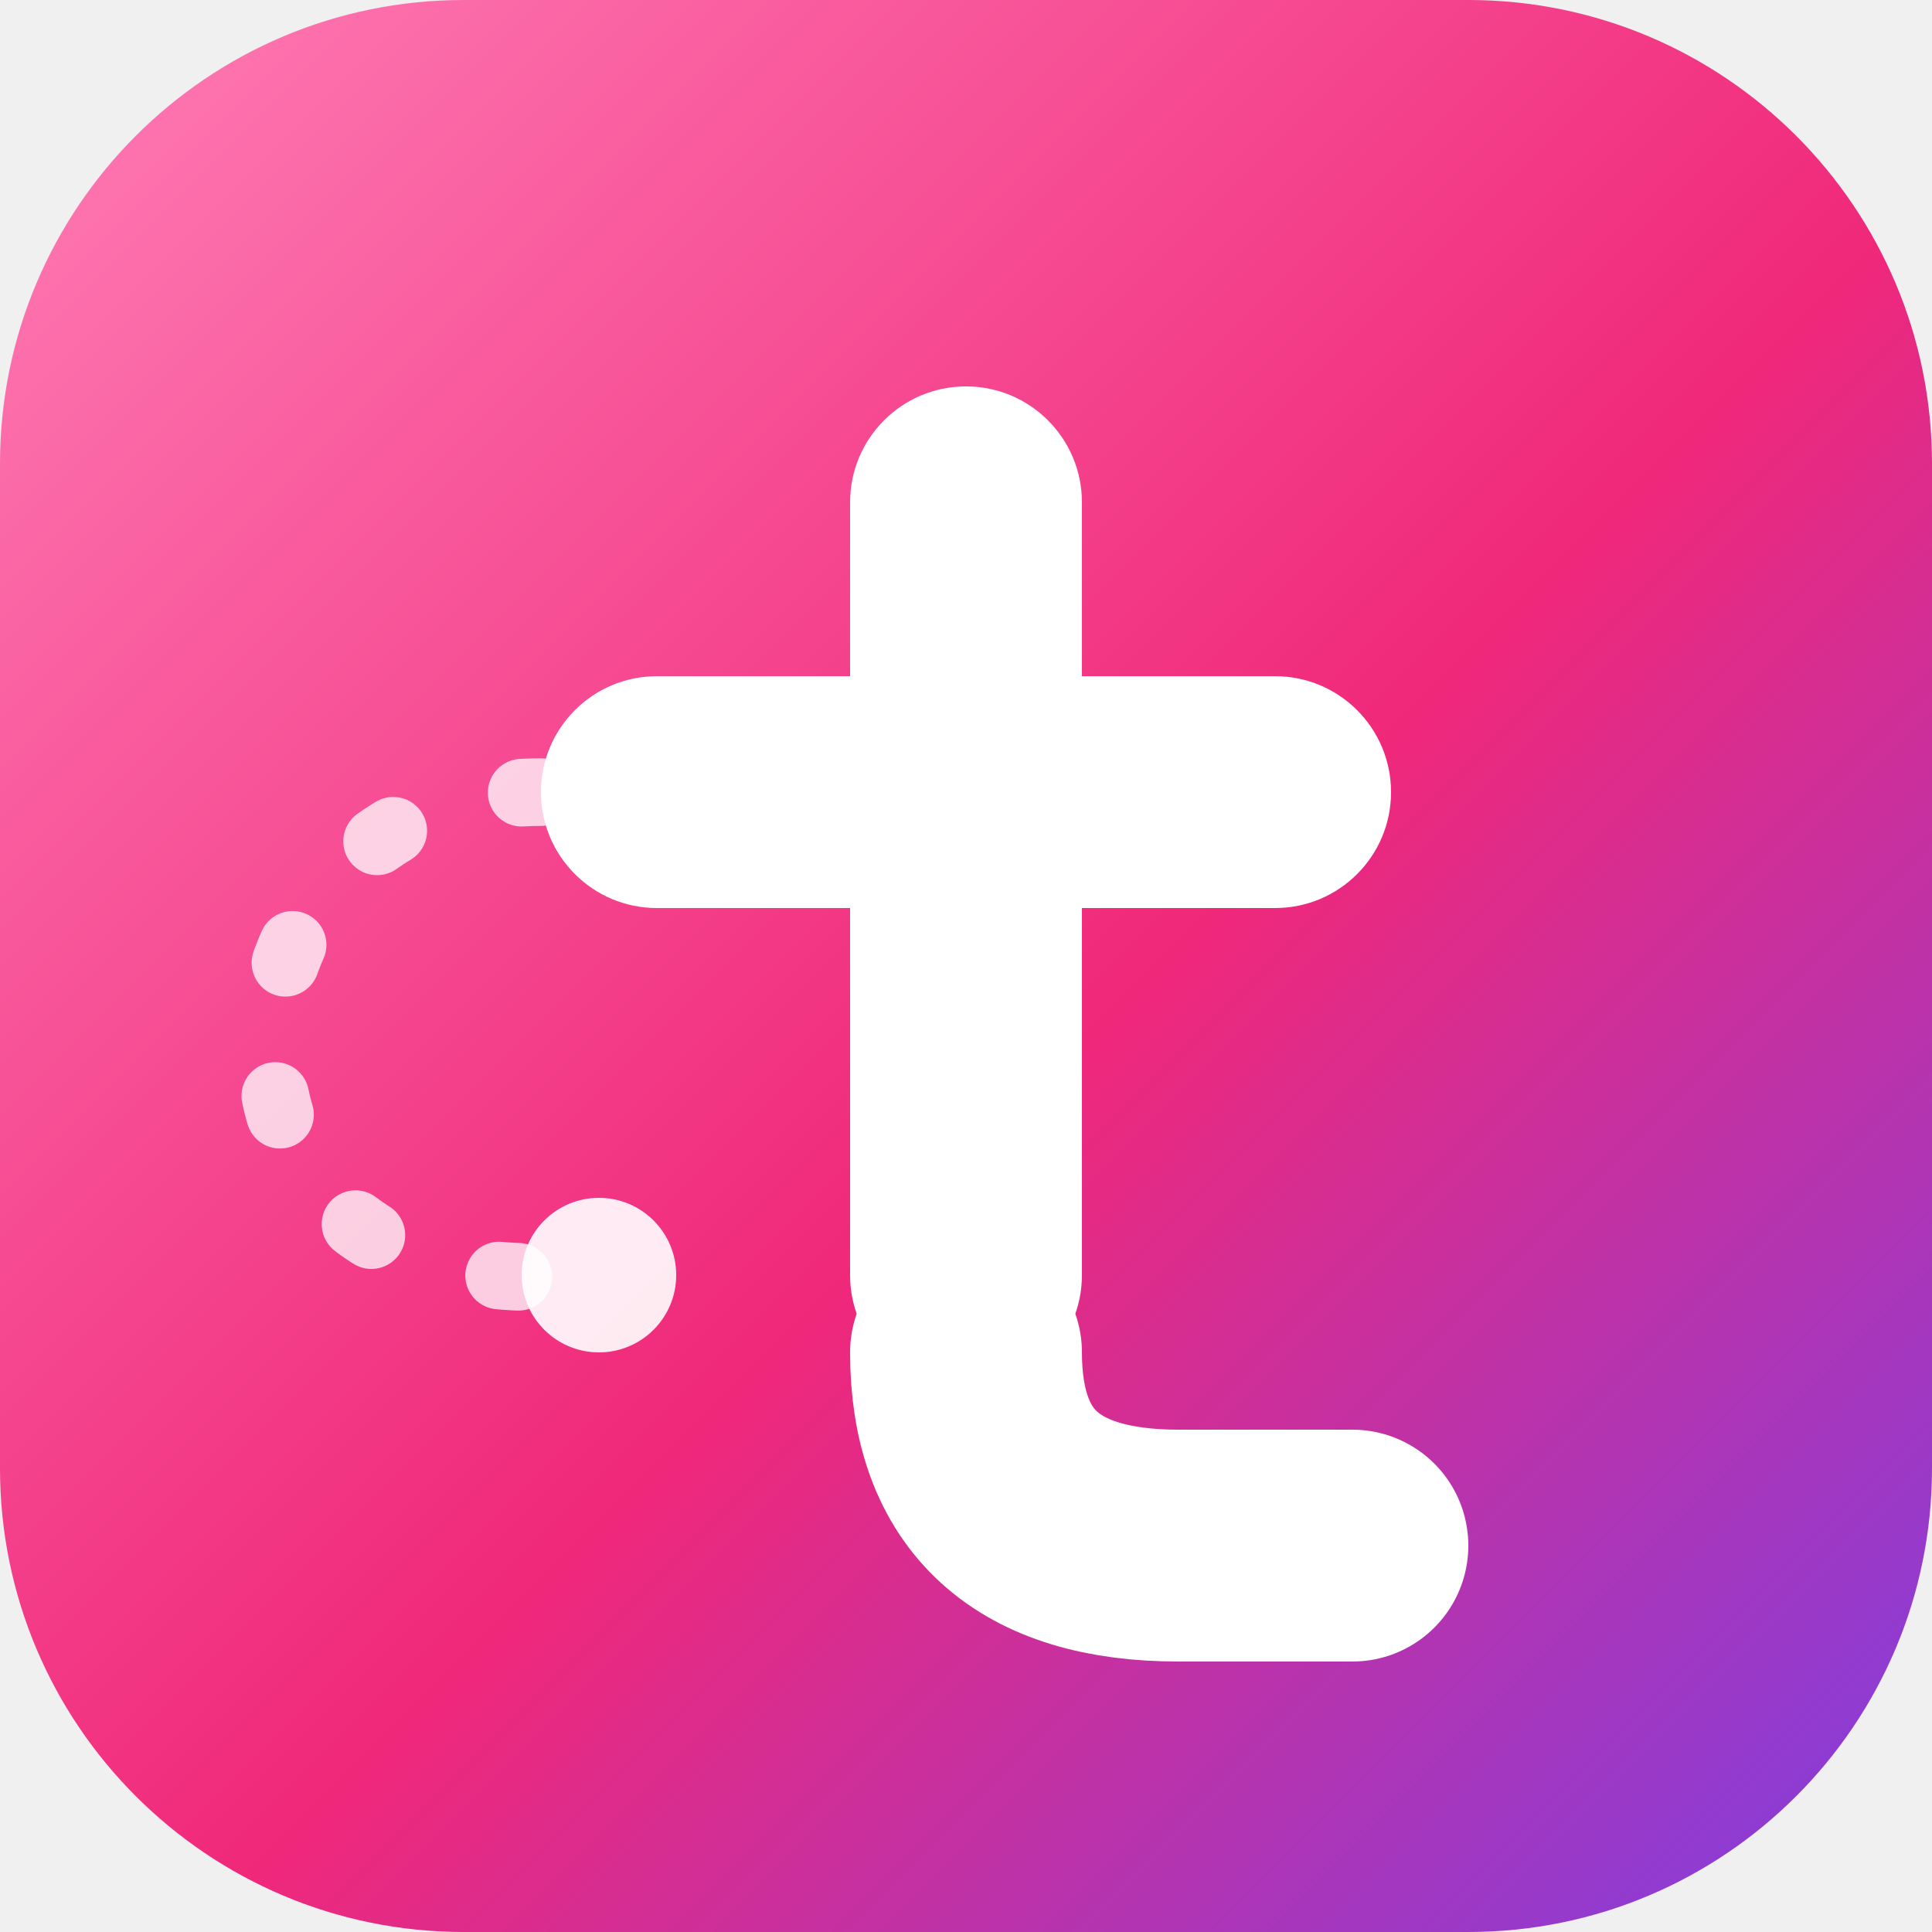
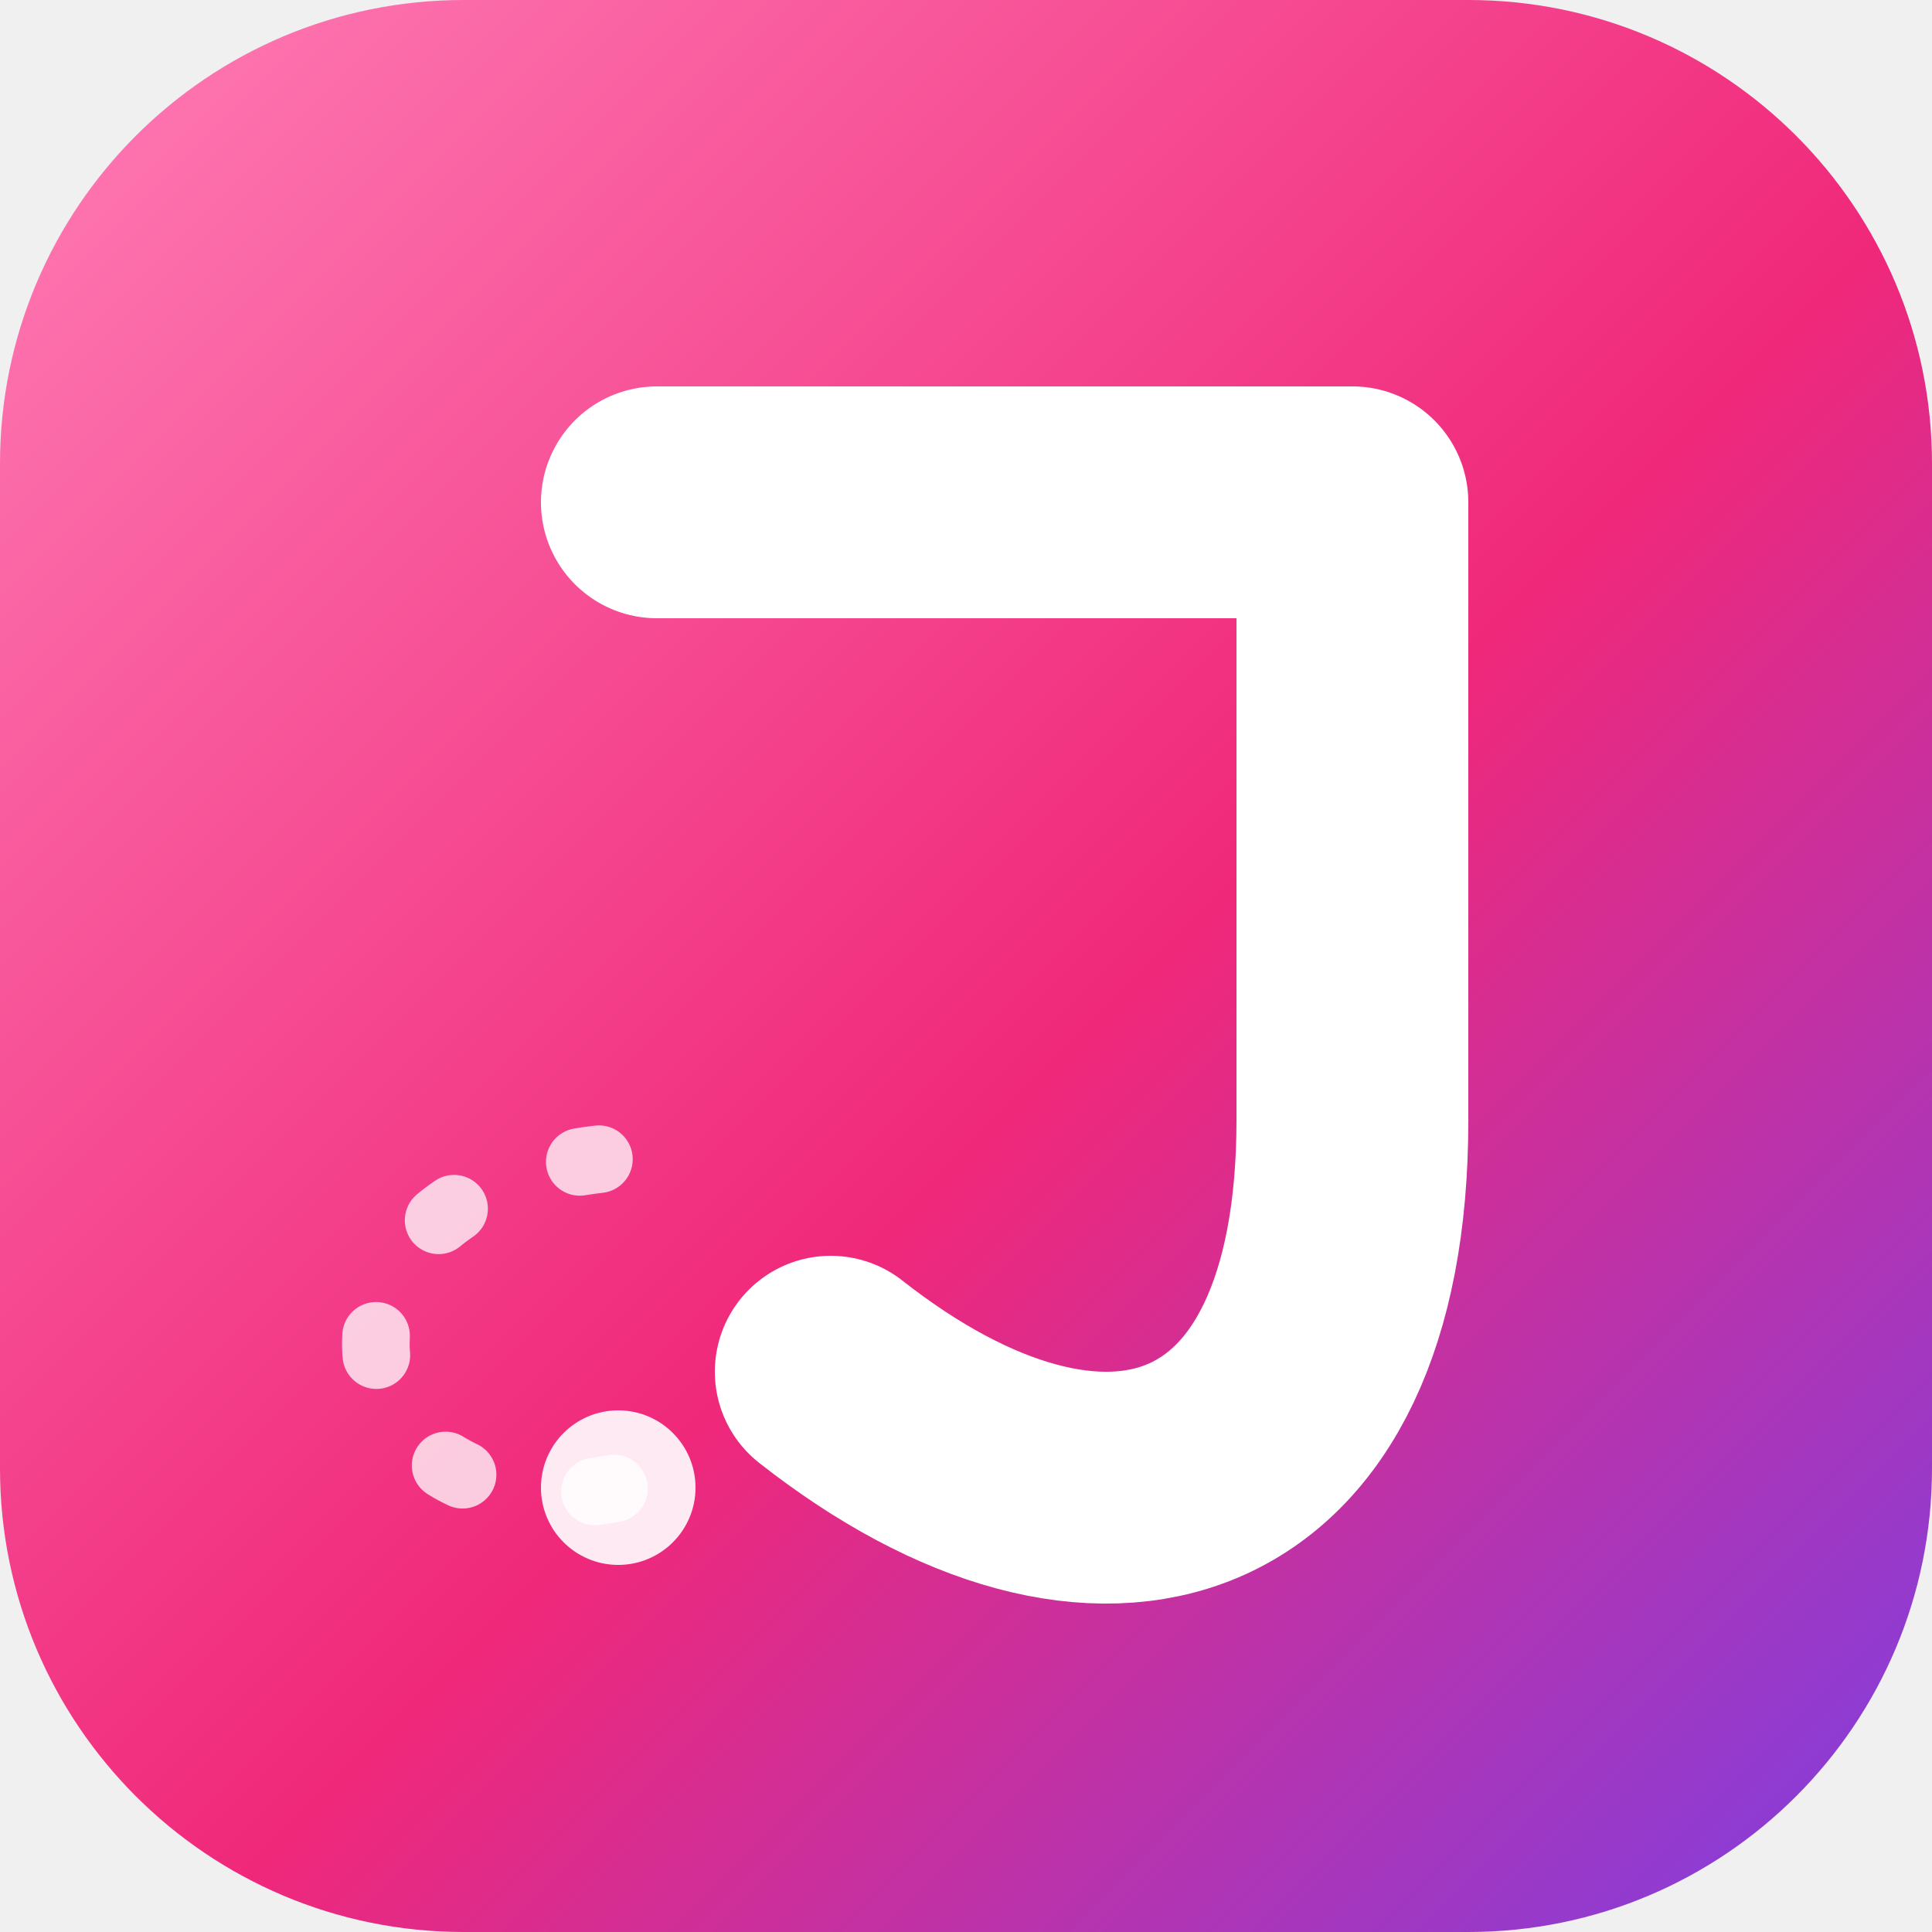
- <svg xmlns="http://www.w3.org/2000/svg" viewBox="0 0 100 100">
+ <svg xmlns="http://www.w3.org/2000/svg" aria-label="Juno" viewBox="0 0 100 100">
  <defs>
    <linearGradient id="g" x1="0" y1="0" x2="1" y2="1">
      <stop offset="0" stop-color="#ff7eb6" />
      <stop offset=".55" stop-color="#f0287a" />
      <stop offset="1" stop-color="#7b3fe4" />
    </linearGradient>
  </defs>
  <rect width="100" height="100" rx="24" fill="url(#g)" />
-   <rect x="44" y="20" width="12" height="52" rx="6" fill="#fff" />
-   <rect x="28" y="35" width="44" height="12" rx="6" fill="#fff" />
-   <path d="M50 70q0 10 11 10h9" fill="none" stroke="#fff" stroke-width="12" stroke-linecap="round" />
-   <path d="M28 41C10 41 8 68 30 66" fill="none" stroke="#fff" stroke-opacity=".75" stroke-width="3.5" stroke-linecap="round" stroke-dasharray="1 7" />
-   <circle cx="31" cy="66" r="4" fill="#fff" fill-opacity=".9" />
+   <path d="M34 26H70V58C70 78 57 82 43 71" fill="none" stroke="#fff" stroke-width="12" stroke-linecap="round" stroke-linejoin="round" />
+   <path d="M31 60C14 62 17 80 32 77" fill="none" stroke="#fff" stroke-opacity=".75" stroke-width="3.5" stroke-linecap="round" stroke-dasharray="1 7" />
+   <circle cx="32" cy="77" r="4" fill="#fff" fill-opacity=".9" />
</svg>
